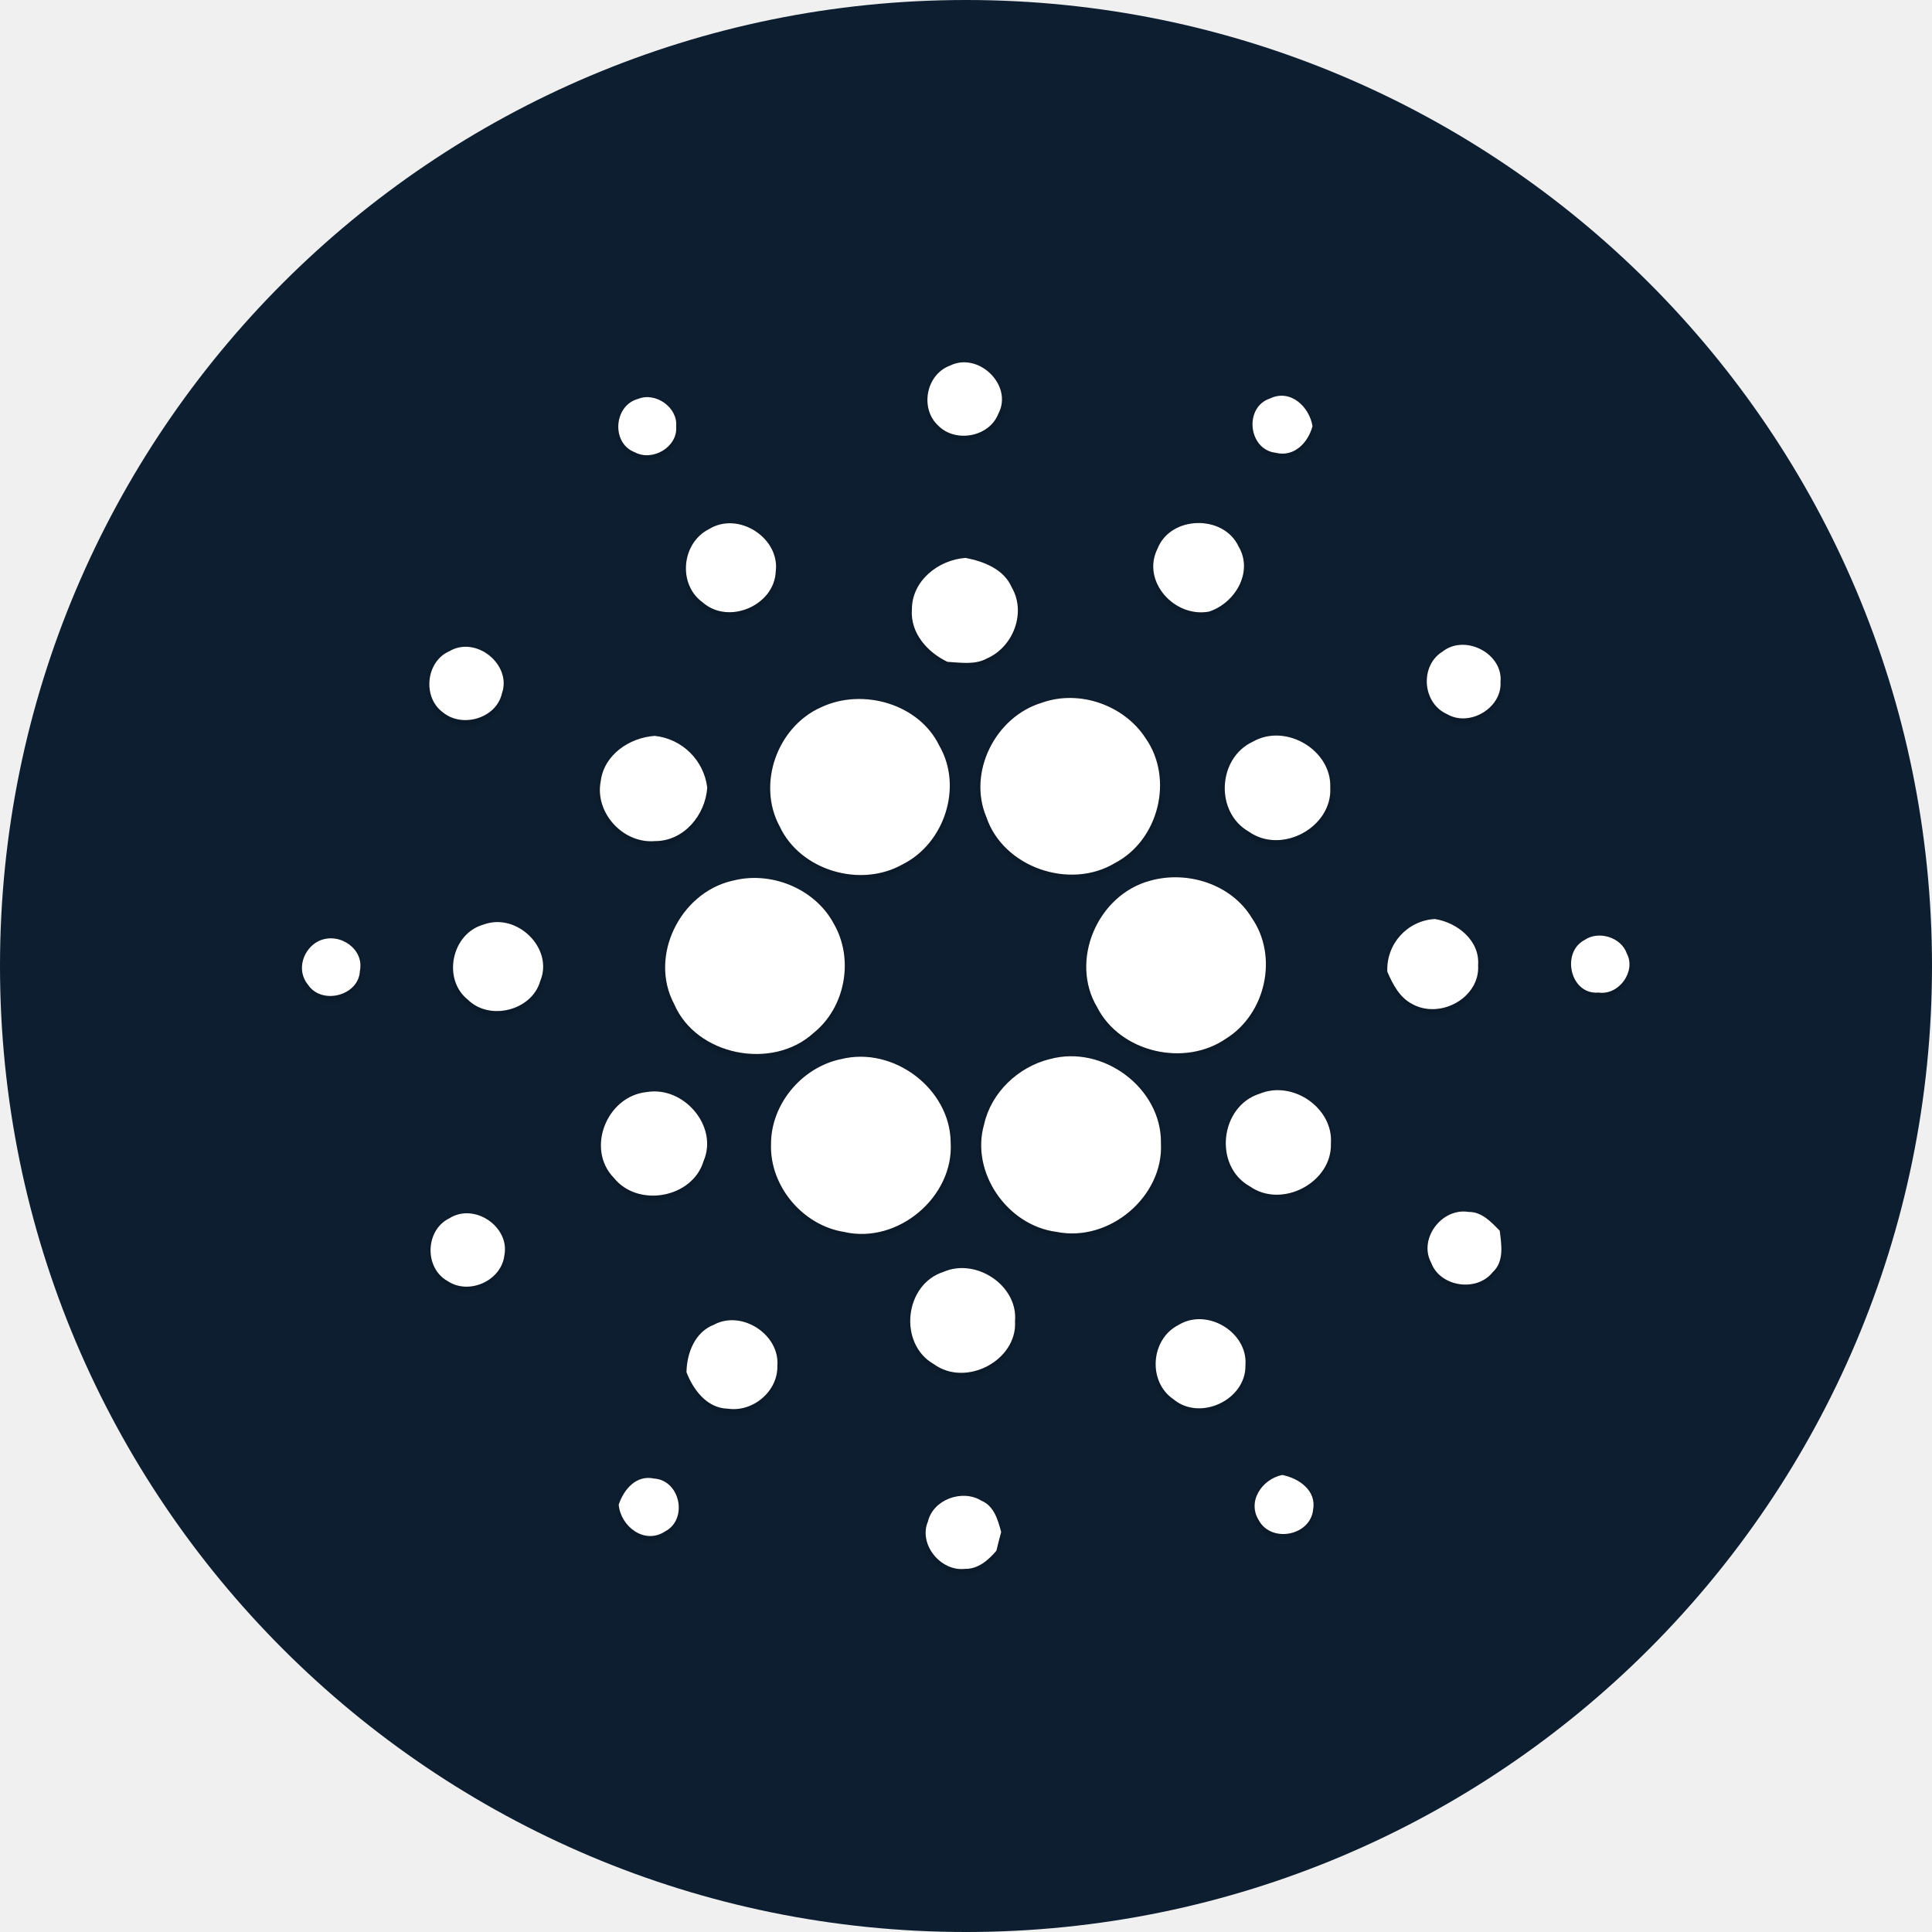
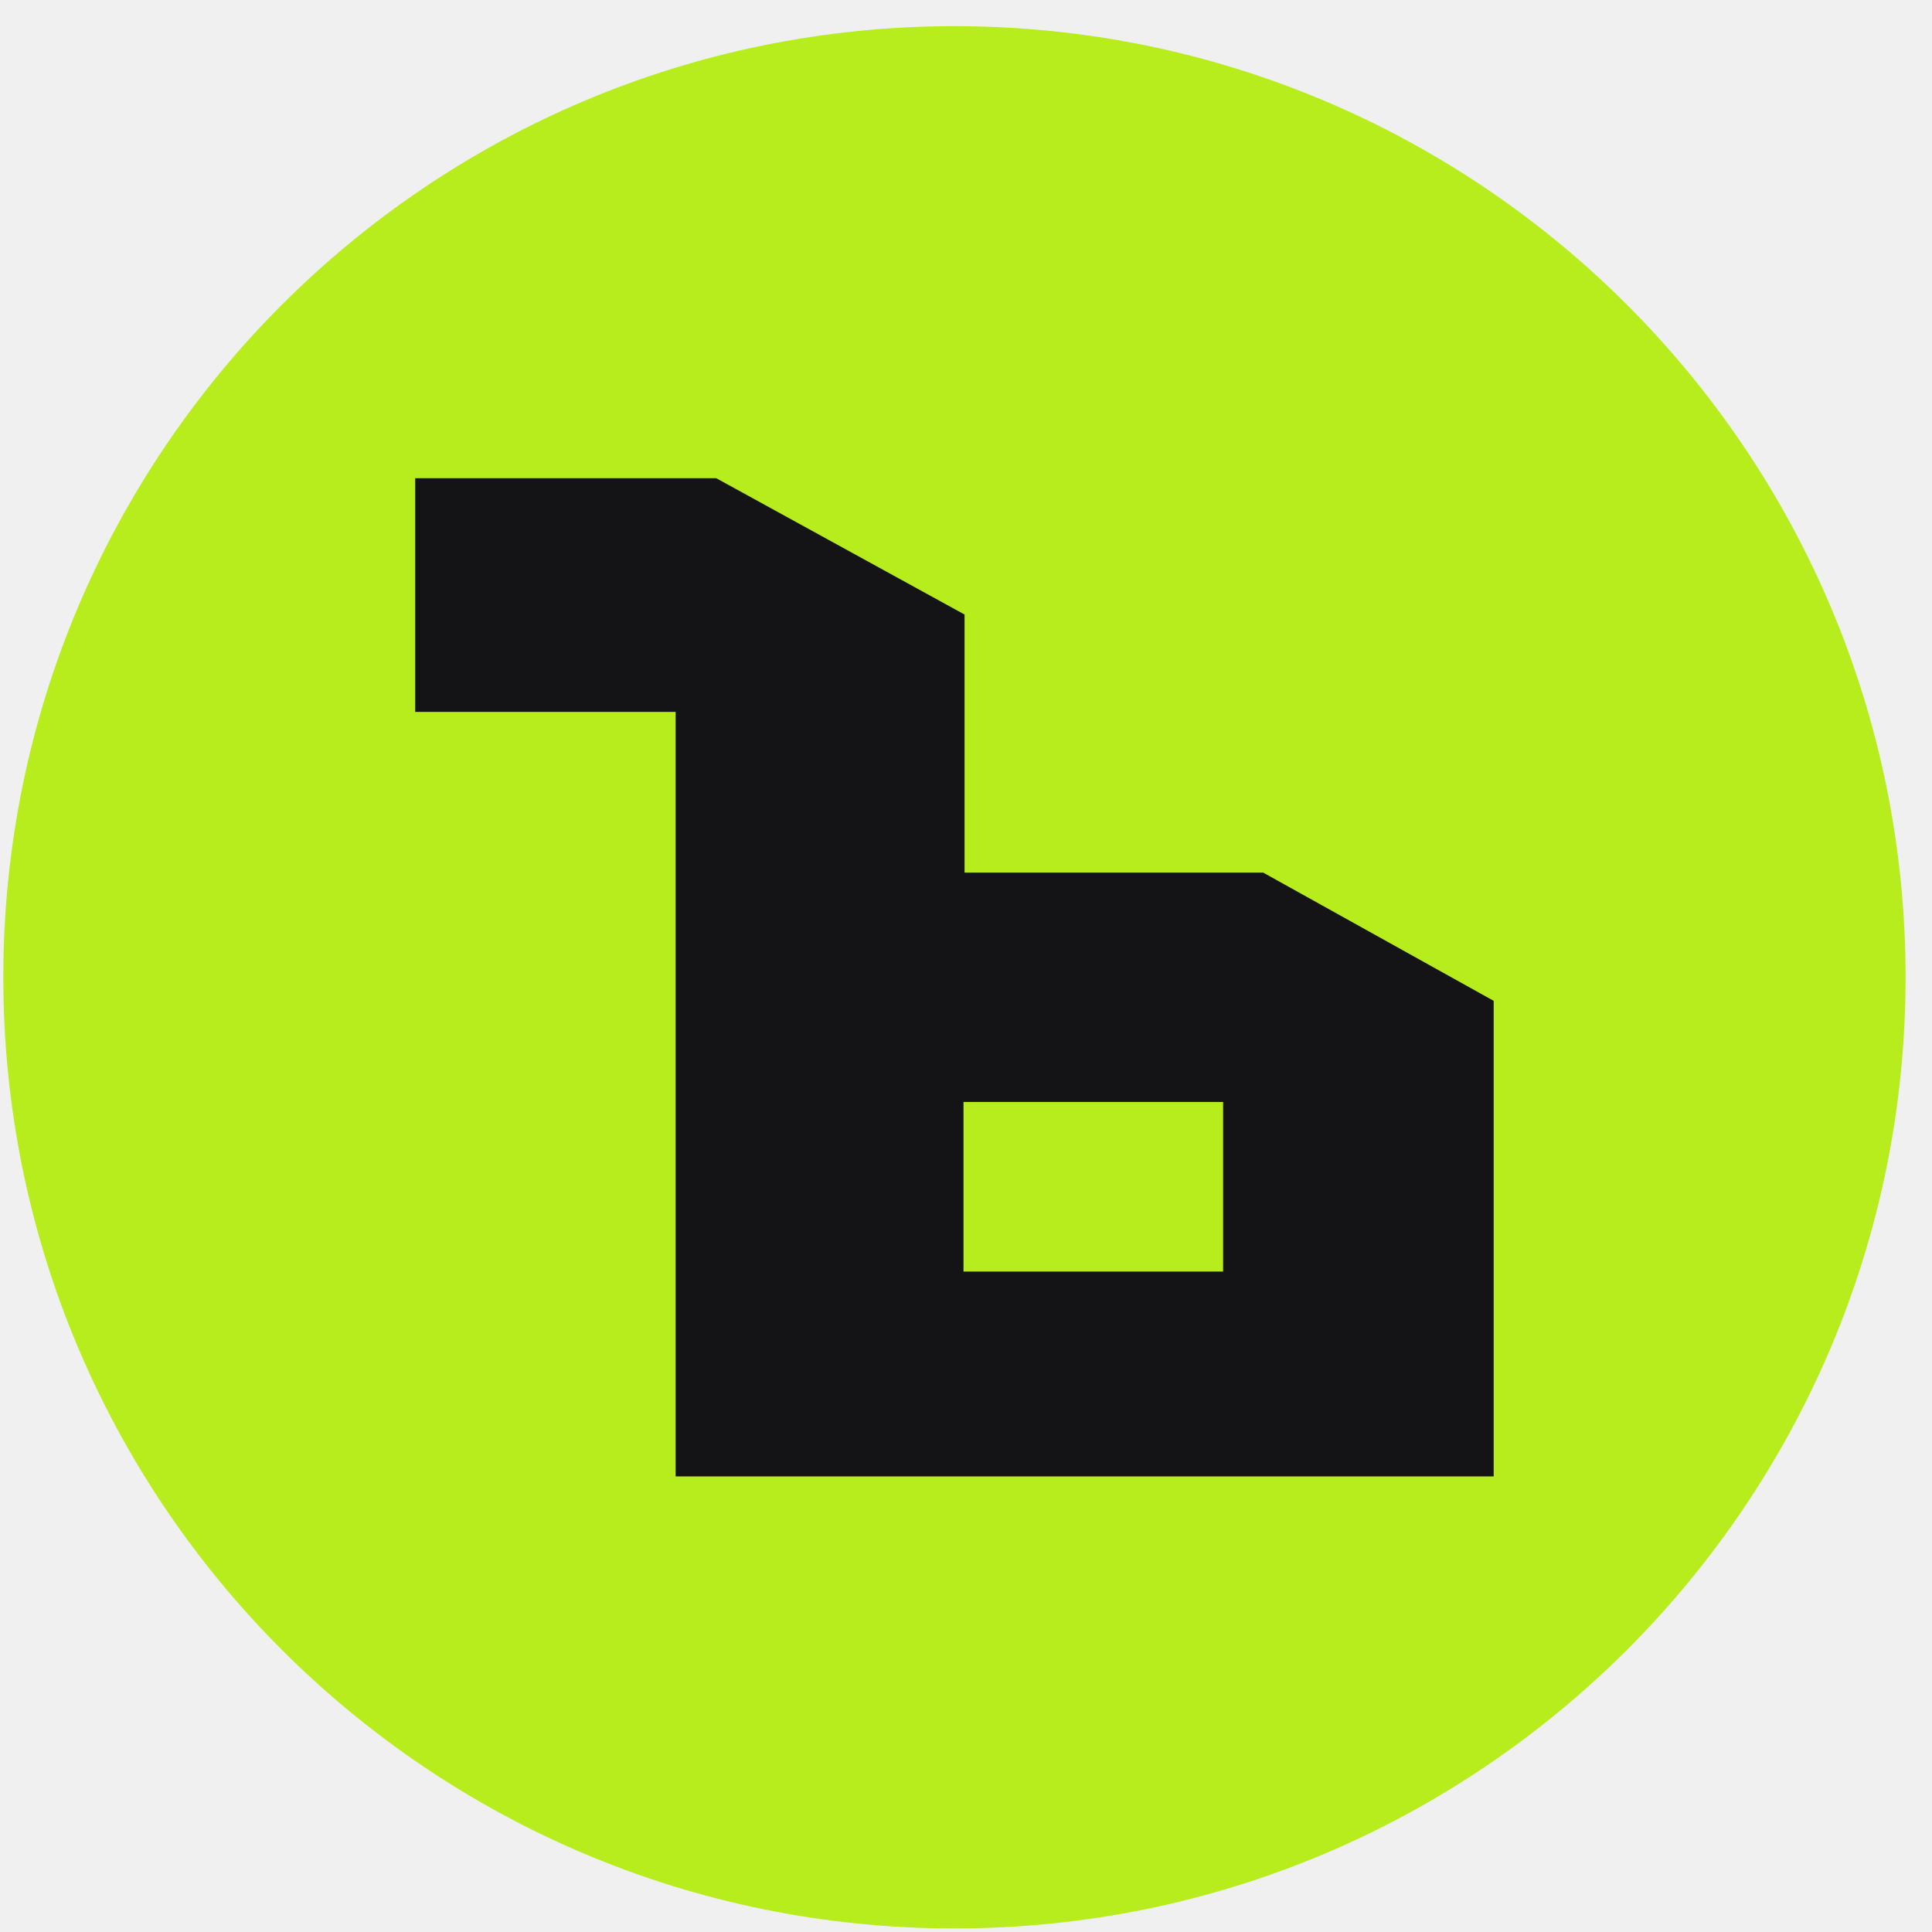
- <svg xmlns="http://www.w3.org/2000/svg" width="42" height="42" fill="none">
-   <g clip-path="url(#a)">
-     <path fill="#0D1E30" d="M21 42c11.598 0 21-9.402 21-21S32.598 0 21 0 0 9.402 0 21s9.402 21 21 21z" />
-     <g filter="url(#b)">
-       <path fill="#000" d="M20.639 7.954c.628-.324 1.396.425 1.063 1.043-.196.504-.932.638-1.308.254-.397-.368-.267-1.098.245-1.298zm-6.766.717c.382-.155.866.189.826.6.04.443-.511.771-.901.56-.516-.197-.457-1.021.075-1.16zM27.73 9.843c-.597-.071-.692-.995-.118-1.182.446-.212.856.188.921.604-.094.354-.396.68-.803.578zm-12.318 1.66c.64-.398 1.55.194 1.452.925-.033.737-1.028 1.164-1.59.666-.543-.391-.46-1.29.138-1.591zm9.752.423c.285-.722 1.44-.746 1.764-.042.322.547-.073 1.225-.645 1.412-.757.139-1.475-.667-1.119-1.37zm-5.34 1.33c-.007-.623.568-1.085 1.167-1.128.4.078.833.245 1.003.64.32.546.036 1.296-.538 1.546-.262.145-.575.09-.86.074-.438-.21-.807-.626-.773-1.133zm-10.062.905c.584-.355 1.371.289 1.15.913-.121.54-.859.759-1.28.415-.45-.323-.38-1.099.131-1.33l-.001.002zm21.606-.003c.495-.378 1.313.057 1.252.67.034.561-.673.985-1.164.696-.54-.24-.597-1.059-.088-1.365zm-8.715 1.117c.817-.289 1.788.056 2.252.774.615.876.29 2.21-.665 2.712-.987.595-2.43.092-2.796-.995-.413-.971.19-2.186 1.208-2.49h.001zm-4.794.096c.905-.42 2.124-.068 2.562.842.514.888.116 2.123-.804 2.58-.921.517-2.222.126-2.667-.826-.5-.921-.056-2.172.909-2.596zm-4.8 1.613c.07-.574.62-.948 1.175-.987a1.286 1.286 0 0 1 1.141 1.125c-.039.59-.502 1.165-1.138 1.163-.7.059-1.312-.626-1.178-1.301zm14.177-.861c.718-.41 1.715.186 1.683.997.049.86-1.054 1.465-1.768.961-.743-.42-.685-1.601.085-1.958zM15.91 19.15c.838-.227 1.799.161 2.21.92.45.764.266 1.824-.434 2.386-.899.822-2.554.49-3.031-.63-.55-1.028.118-2.406 1.254-2.677h.002zm9.092-.004c.815-.23 1.773.079 2.212.81.58.836.303 2.084-.56 2.622-.905.626-2.304.298-2.803-.681-.604-1.012.004-2.443 1.151-2.751zm-14.49.953c.725-.27 1.528.517 1.234 1.224-.178.643-1.101.882-1.578.407-.557-.446-.351-1.437.344-1.631zm19.647 1.026a1.098 1.098 0 0 1 1.034-1.147c.496.079.98.473.94 1.004.046.702-.814 1.179-1.423.85-.285-.144-.43-.431-.551-.707zm-23.21-.677c.436-.188.975.184.875.66-.023.54-.833.748-1.13.297-.262-.314-.105-.796.255-.958zm27.495-.012c.308-.214.801-.06.922.293.206.386-.172.913-.613.849-.62.055-.82-.873-.309-1.142zm-16.166 2.59c1.147-.293 2.381.648 2.389 1.81.073 1.176-1.142 2.216-2.315 1.946-.909-.144-1.621-1.005-1.591-1.907-.003-.864.659-1.667 1.517-1.85zm4.544-.002c1.164-.32 2.435.638 2.416 1.827.062 1.153-1.115 2.16-2.265 1.93-1.083-.137-1.88-1.306-1.579-2.34.152-.688.738-1.247 1.428-1.418v.001zm-8.762.716c.806-.136 1.562.748 1.235 1.501-.239.803-1.425 1.02-1.95.365-.615-.63-.155-1.78.715-1.866zm13.327.035c.72-.296 1.601.315 1.546 1.083.029.844-1.06 1.427-1.762.933-.797-.442-.652-1.745.216-2.016zm3.725 3.675c-.281-.516.23-1.2.814-1.104.288-.005.492.22.677.409.038.305.102.67-.156.905-.35.437-1.145.313-1.335-.21zM9.76 26.49c.545-.356 1.328.175 1.205.8-.066.555-.774.872-1.24.556-.502-.284-.483-1.097.035-1.357zm10.753 1.158c.713-.308 1.621.302 1.553 1.074.053.853-1.07 1.444-1.767.932-.774-.44-.644-1.734.215-2.006zm-4.98 1.143c.607-.313 1.421.229 1.366.898.018.549-.525 1.016-1.076.935-.456-.01-.752-.412-.9-.794.008-.416.183-.88.61-1.037v-.002zm10.089.011c.625-.38 1.512.165 1.453.88.015.747-.987 1.225-1.569.734-.561-.384-.493-1.308.116-1.614zm1.755 4.266c-.279-.413.048-.91.498-1.004.364.072.748.34.671.753-.053.56-.885.731-1.17.252v-.001zm-13.927-.359c.11-.328.378-.652.77-.567.571.04.74.888.24 1.149-.449.298-.971-.11-1.01-.582zm6.72.377c.108-.486.745-.72 1.165-.463.278.118.36.422.43.682-.037.135-.072.27-.104.407-.172.2-.394.4-.68.394-.532.062-1.012-.53-.813-1.02h.002z" />
-     </g>
-     <path fill="#fff" d="M20.639 7.954c.628-.324 1.396.425 1.063 1.043-.196.504-.932.638-1.308.254-.397-.368-.267-1.098.245-1.298zm-6.766.717c.382-.155.866.189.826.6.04.443-.511.771-.901.56-.516-.197-.457-1.021.075-1.16zM27.73 9.843c-.597-.071-.692-.995-.118-1.182.446-.212.856.188.921.604-.094.354-.396.68-.803.578zm-12.318 1.66c.64-.398 1.55.194 1.452.925-.033.737-1.028 1.164-1.59.666-.543-.391-.46-1.29.138-1.591zm9.752.423c.285-.722 1.44-.746 1.764-.042.322.547-.073 1.225-.645 1.412-.757.139-1.475-.667-1.119-1.37zm-5.34 1.33c-.007-.623.568-1.085 1.167-1.128.4.078.833.245 1.003.64.32.546.036 1.296-.538 1.546-.262.145-.575.09-.86.074-.438-.21-.807-.626-.773-1.133zm-10.062.905c.584-.355 1.371.289 1.15.913-.121.54-.859.759-1.28.415-.45-.323-.38-1.099.131-1.33l-.001.002zm21.606-.003c.495-.378 1.313.057 1.252.67.034.561-.673.985-1.164.696-.54-.24-.597-1.059-.088-1.365zm-8.715 1.117c.817-.289 1.788.056 2.252.774.615.876.29 2.21-.665 2.712-.987.595-2.43.092-2.796-.995-.413-.971.19-2.186 1.208-2.49h.001zm-4.794.096c.905-.42 2.124-.068 2.562.842.514.888.116 2.123-.804 2.58-.921.517-2.222.126-2.667-.826-.5-.921-.056-2.172.909-2.596zm-4.8 1.613c.07-.574.62-.948 1.175-.987a1.286 1.286 0 0 1 1.141 1.125c-.039.59-.502 1.165-1.138 1.163-.7.059-1.312-.626-1.178-1.301zm14.177-.861c.718-.41 1.715.186 1.683.997.049.86-1.054 1.465-1.768.961-.743-.42-.685-1.601.085-1.958zM15.91 19.15c.838-.227 1.799.161 2.21.92.45.764.266 1.824-.434 2.386-.899.822-2.554.49-3.031-.63-.55-1.028.118-2.406 1.254-2.677h.002zm9.092-.004c.815-.23 1.773.079 2.212.81.58.836.303 2.084-.56 2.622-.905.626-2.304.298-2.803-.681-.604-1.012.004-2.443 1.151-2.751zm-14.49.953c.725-.27 1.528.517 1.234 1.224-.178.643-1.101.882-1.578.407-.557-.446-.351-1.437.344-1.631zm19.647 1.026a1.098 1.098 0 0 1 1.034-1.147c.496.079.98.473.94 1.004.046.702-.814 1.179-1.423.85-.285-.144-.43-.431-.551-.707zm-23.21-.677c.436-.188.975.184.875.66-.023.54-.833.748-1.13.297-.262-.314-.105-.796.255-.958zm27.495-.012c.308-.214.801-.06.922.293.206.386-.172.913-.613.849-.62.055-.82-.873-.309-1.142zm-16.166 2.59c1.147-.293 2.381.648 2.389 1.81.073 1.176-1.142 2.216-2.315 1.946-.909-.144-1.621-1.005-1.591-1.907-.003-.864.659-1.667 1.517-1.85zm4.544-.002c1.164-.32 2.435.638 2.416 1.827.062 1.153-1.115 2.16-2.265 1.93-1.083-.137-1.88-1.306-1.579-2.34.152-.688.738-1.247 1.428-1.418v.001zm-8.762.716c.806-.136 1.562.748 1.235 1.501-.239.803-1.425 1.02-1.95.365-.615-.63-.155-1.78.715-1.866zm13.327.035c.72-.296 1.601.315 1.546 1.083.029.844-1.06 1.427-1.762.933-.797-.442-.652-1.745.216-2.016zm3.725 3.675c-.281-.516.23-1.2.814-1.104.288-.005.492.22.677.409.038.305.102.67-.156.905-.35.437-1.145.313-1.335-.21zM9.76 26.49c.545-.356 1.328.175 1.205.8-.066.555-.774.872-1.24.556-.502-.284-.483-1.097.035-1.357zm10.753 1.158c.713-.308 1.621.302 1.553 1.074.053.853-1.07 1.444-1.767.932-.774-.44-.644-1.734.215-2.006zm-4.98 1.143c.607-.313 1.421.229 1.366.898.018.549-.525 1.016-1.076.935-.456-.01-.752-.412-.9-.794.008-.416.183-.88.61-1.037v-.002zm10.089.011c.625-.38 1.512.165 1.453.88.015.747-.987 1.225-1.569.734-.561-.384-.493-1.308.116-1.614zm1.755 4.266c-.279-.413.048-.91.498-1.004.364.072.748.34.671.753-.053.56-.885.731-1.17.252v-.001zm-13.927-.359c.11-.328.378-.652.77-.567.571.04.74.888.24 1.149-.449.298-.971-.11-1.01-.582zm6.72.377c.108-.486.745-.72 1.165-.463.278.118.36.422.43.682-.037.135-.072.27-.104.407-.172.2-.394.4-.68.394-.532.062-1.012-.53-.813-1.02h.002z" />
-   </g>
-   <defs>
-     <clipPath id="a">
-       <path fill="#fff" d="M0 0h42v42H0z" />
-     </clipPath>
-     <filter id="b" width="29.152" height="26.528" x="6.417" y="7.803" color-interpolation-filters="sRGB" filterUnits="userSpaceOnUse">
-       <feFlood flood-opacity="0" result="BackgroundImageFix" />
-       <feColorMatrix in="SourceAlpha" result="hardAlpha" values="0 0 0 0 0 0 0 0 0 0 0 0 0 0 0 0 0 0 127 0" />
-       <feOffset dy=".073" />
-       <feGaussianBlur stdDeviation=".073" />
-       <feColorMatrix values="0 0 0 0 0 0 0 0 0 0 0 0 0 0 0 0 0 0 0.204 0" />
-       <feBlend in2="BackgroundImageFix" result="effect1_dropShadow_7277_57346" />
-       <feBlend in="SourceGraphic" in2="effect1_dropShadow_7277_57346" result="shape" />
-     </filter>
-   </defs>
+ <svg xmlns="http://www.w3.org/2000/svg" width="65" height="65" viewBox="0 0 65 65" fill="none">
+   <circle cx="32.111" cy="32.88" r="32" fill="#B7ED1C" />
+   <path fill-rule="evenodd" clip-rule="evenodd" d="M13.969 16.088V23.952H22.731V49.672H50.253V33.672L42.499 29.358H32.451V20.675L24.096 16.088H13.969ZM41.15 37.075H32.416V42.78H41.15V37.075Z" fill="#141416" />
</svg>
